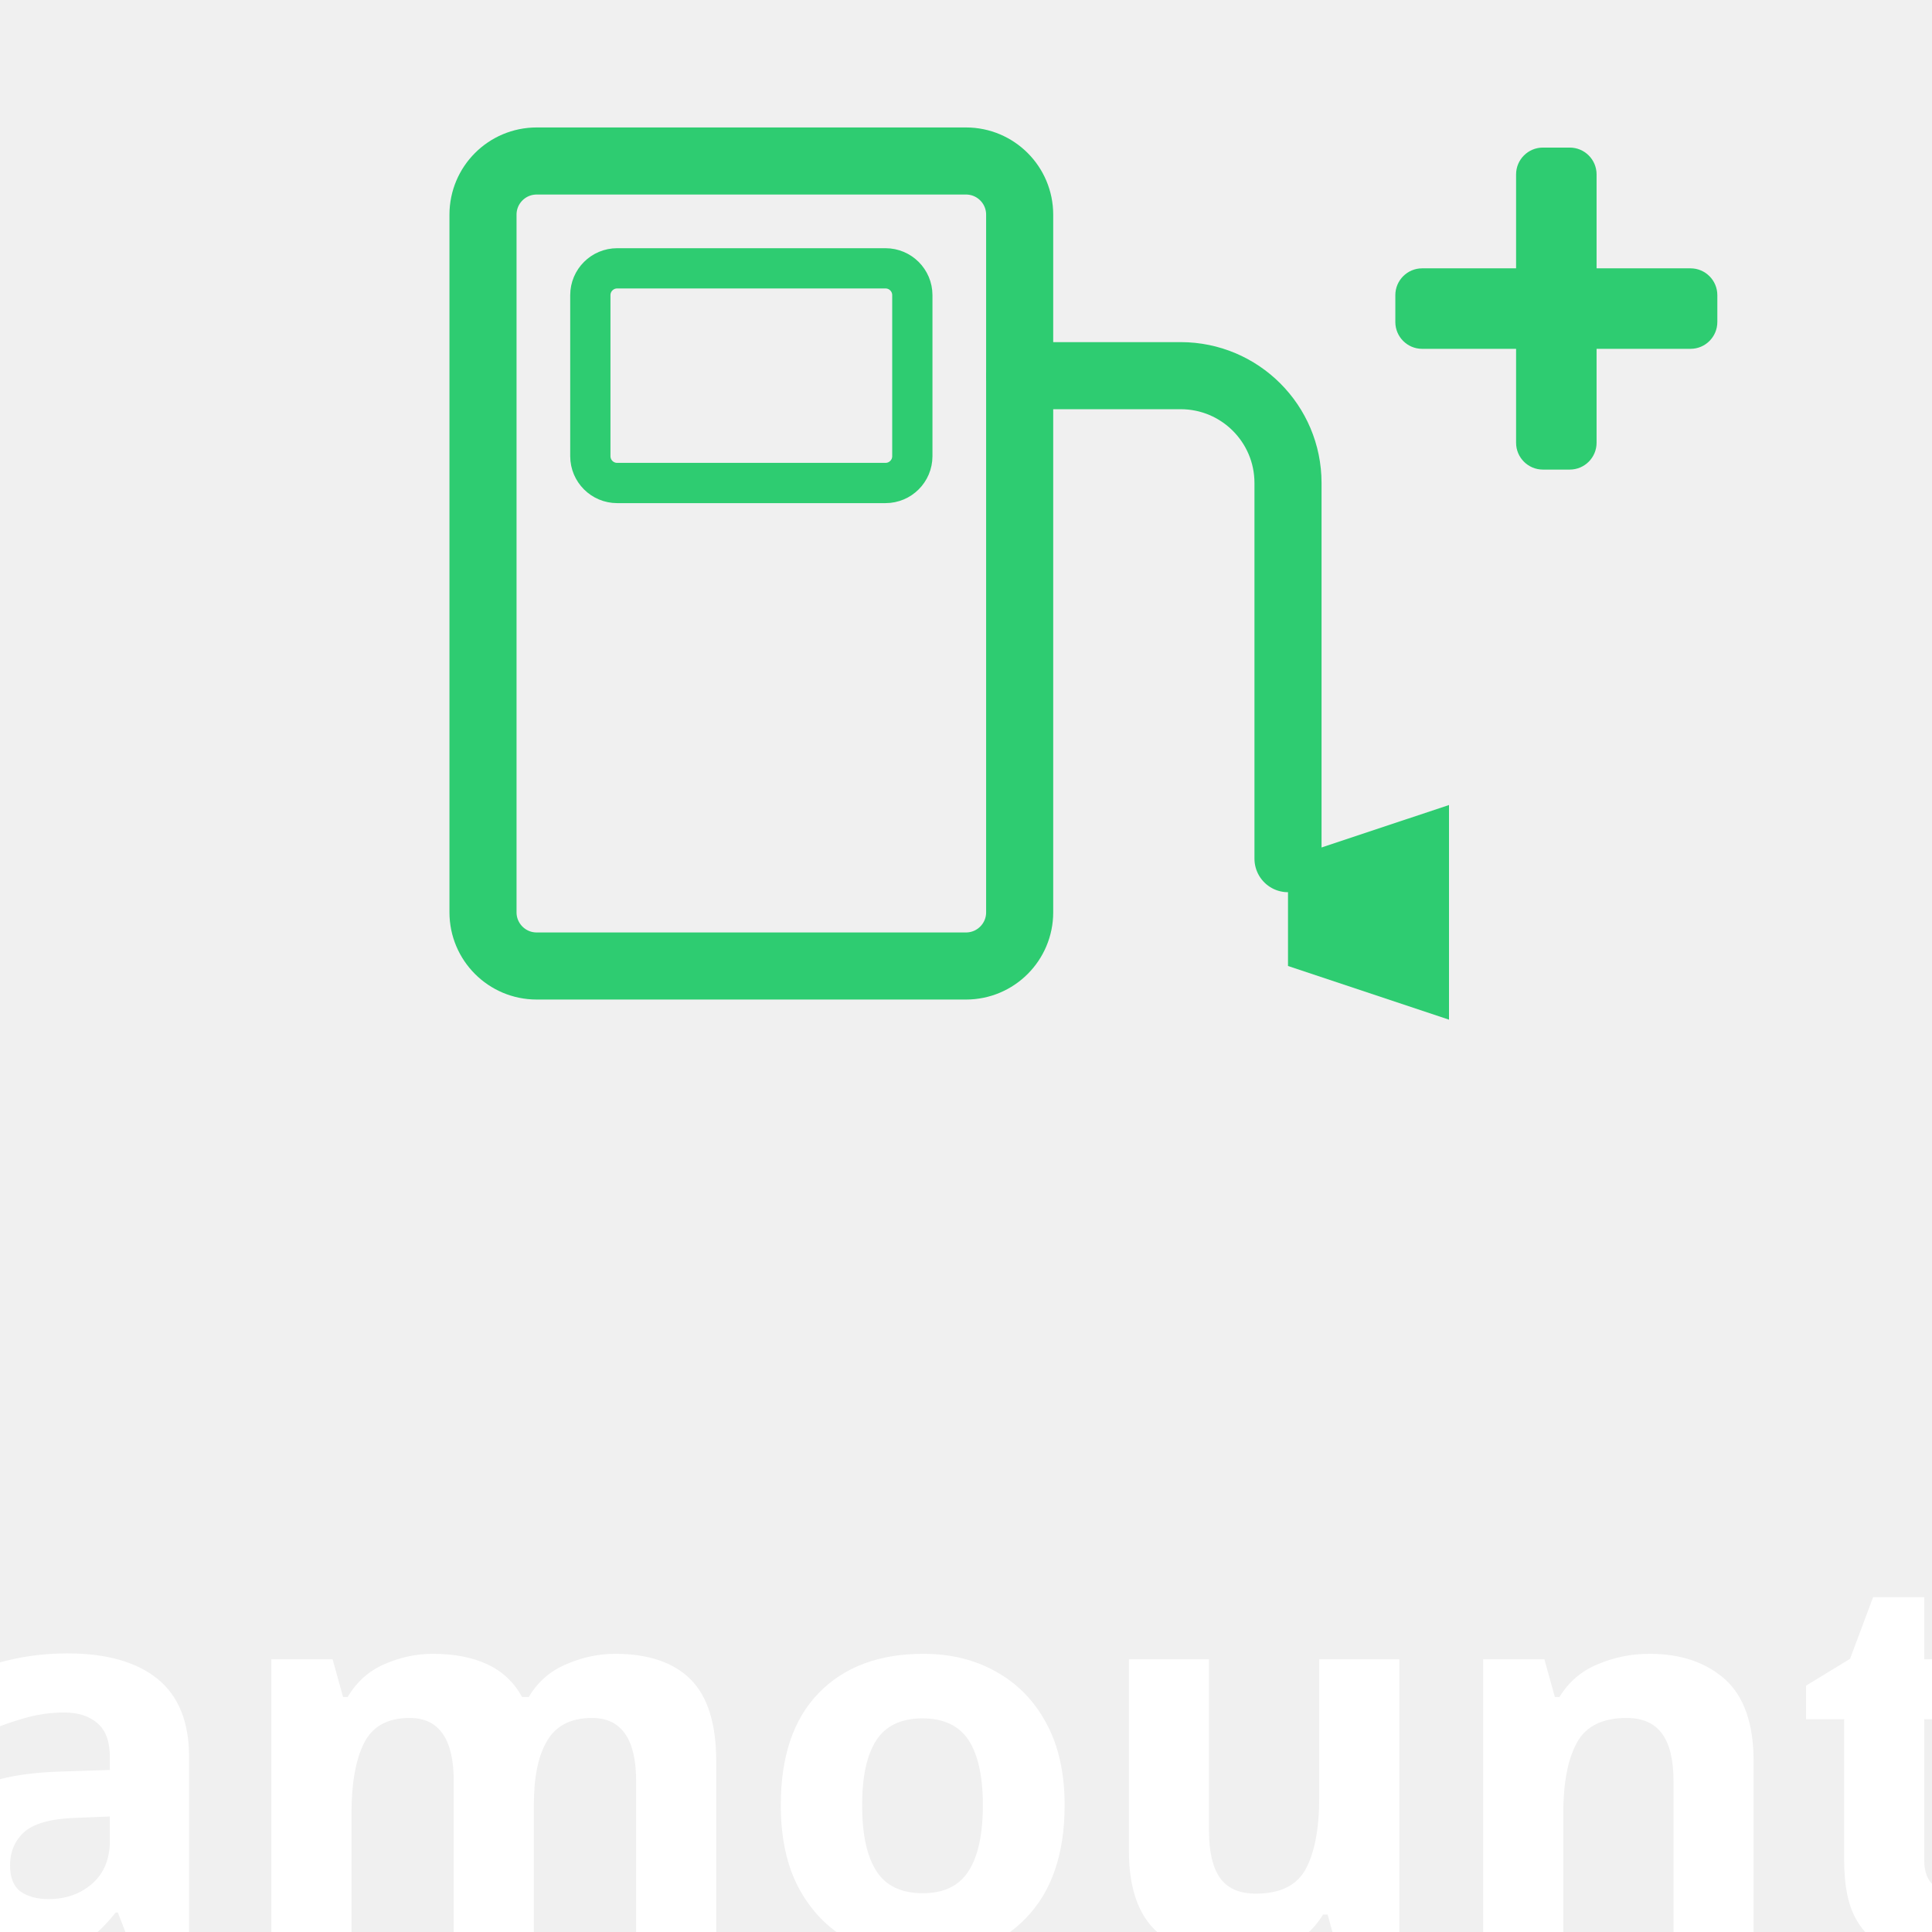
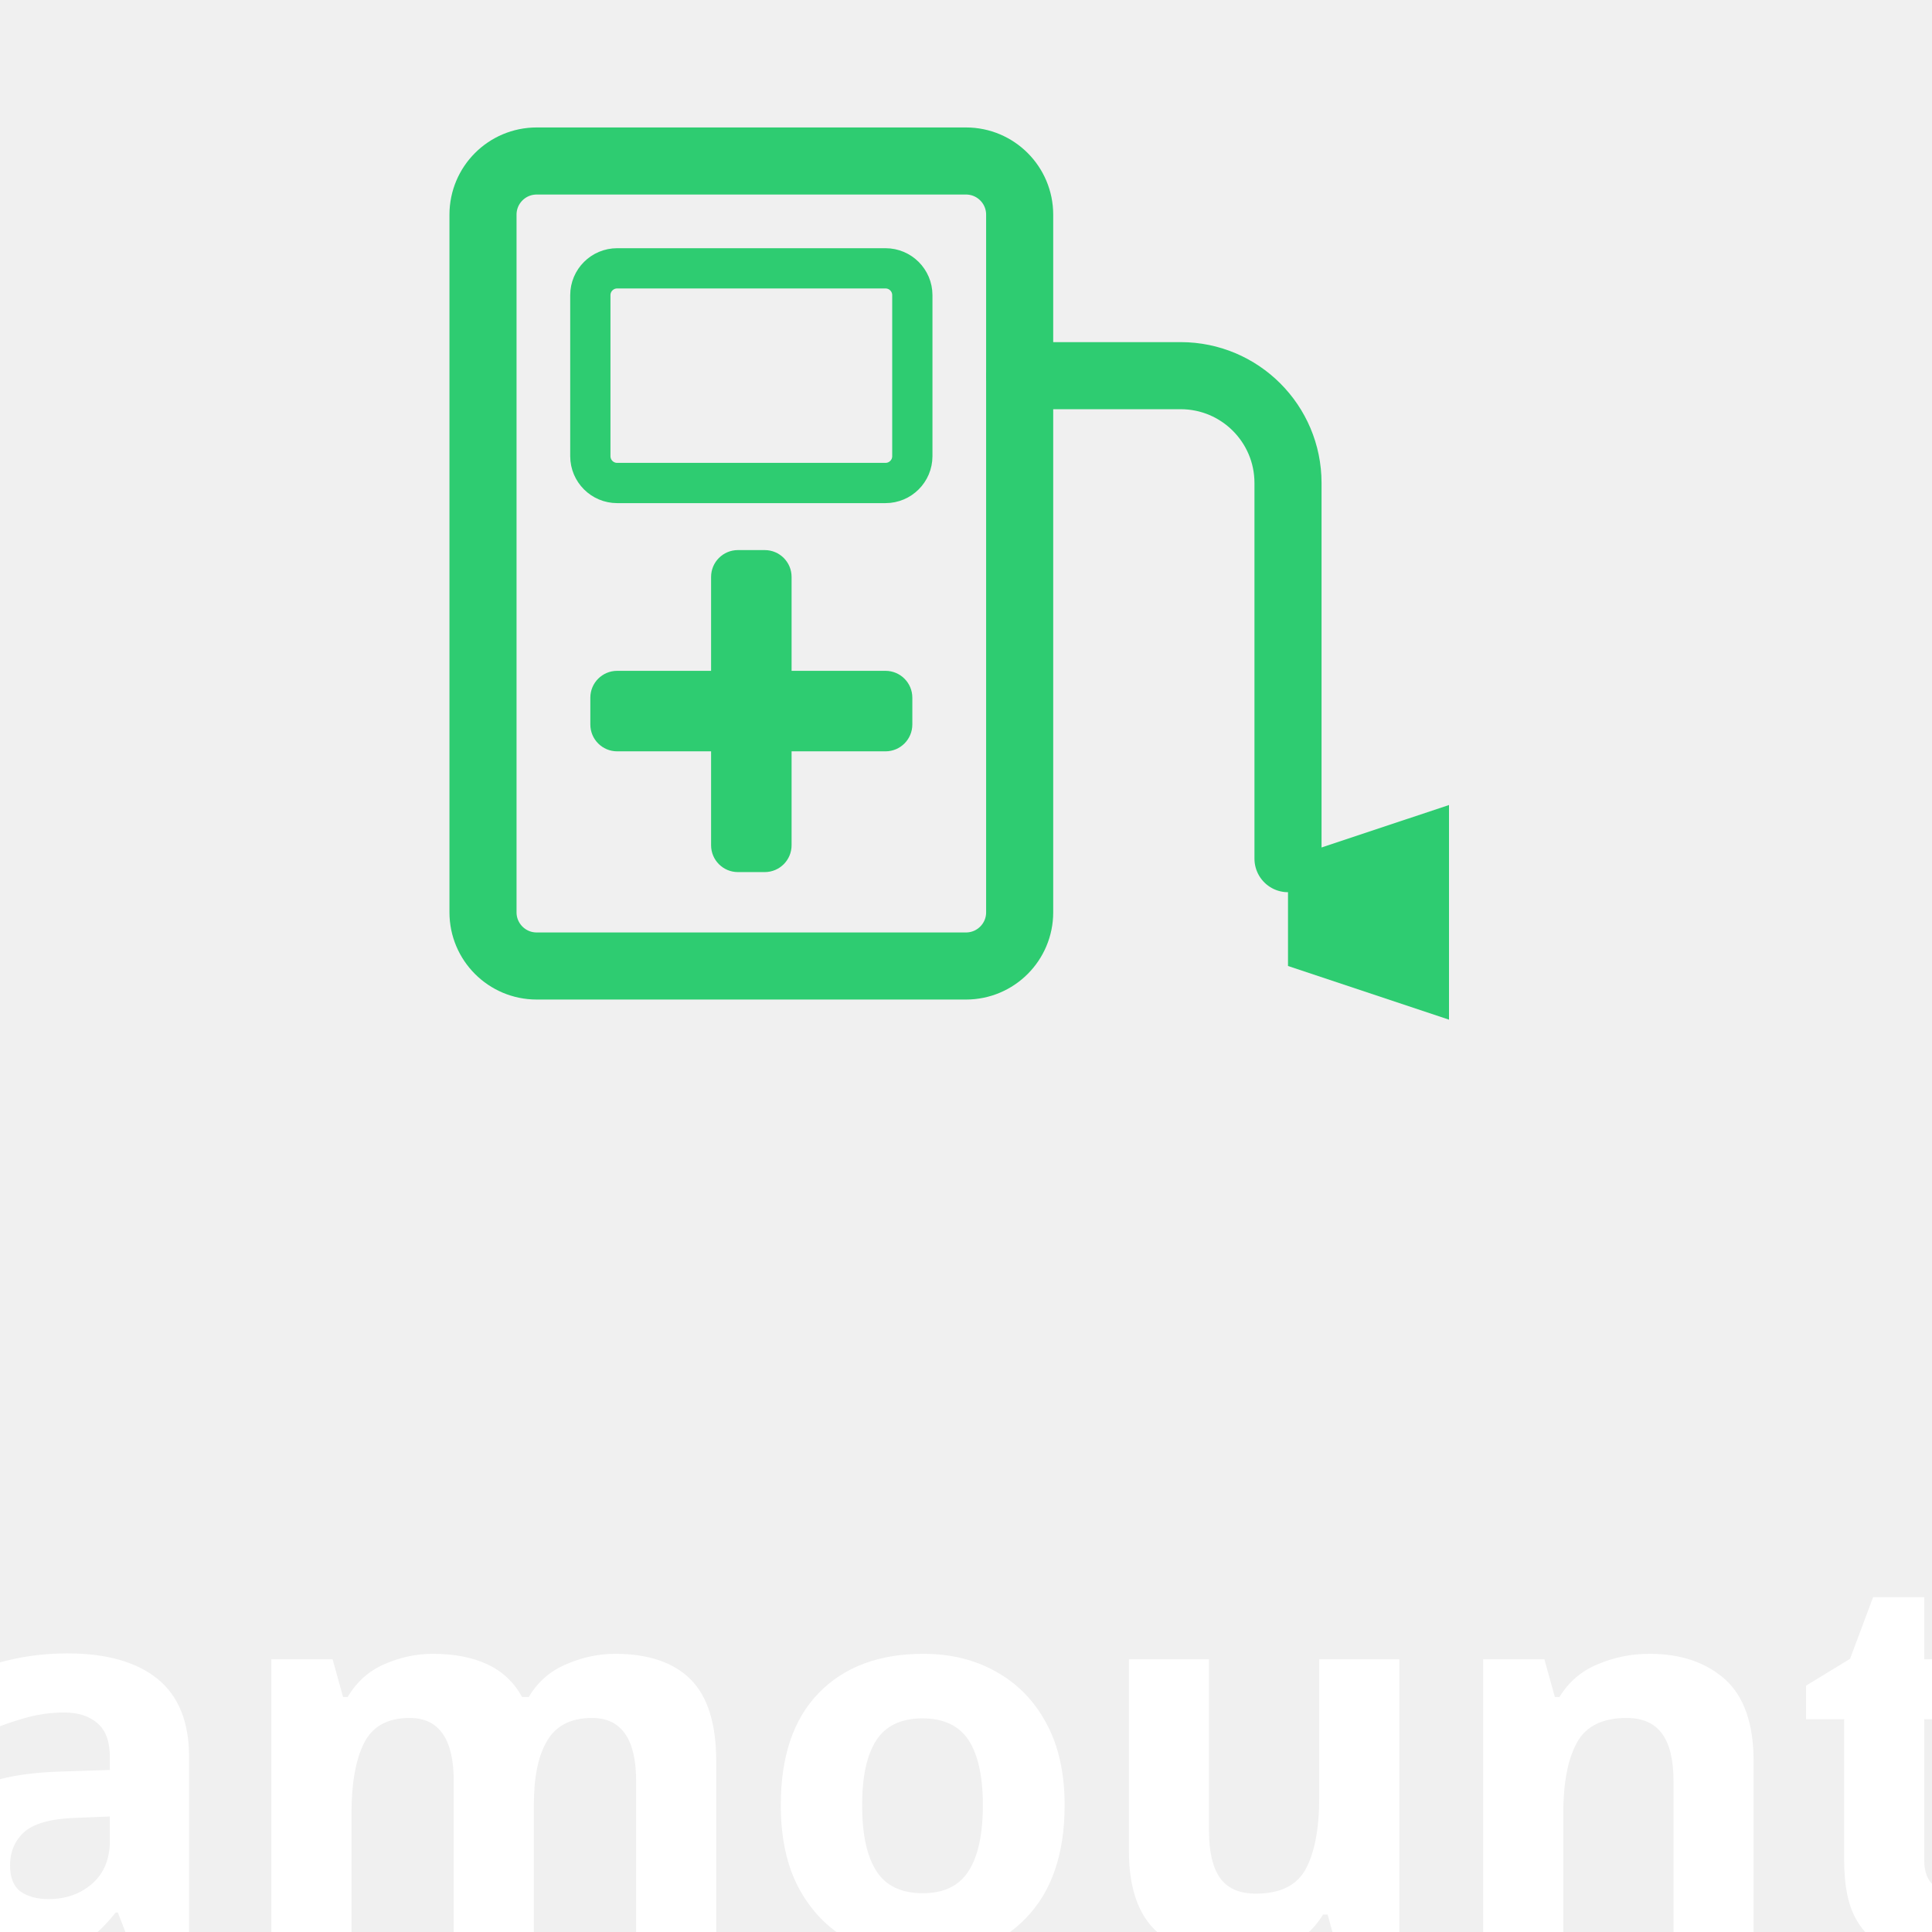
<svg xmlns="http://www.w3.org/2000/svg" viewBox="0 0 72 72" data-no-na="true">
  <g filter="url(#activity-state)">
    <rect x="18" y="6" width="20" height="30" rx="2" fill="none" stroke="#2ecc71" stroke-width="2.5" />
    <rect x="22" y="10" width="12" height="8" rx="1" fill="none" stroke="#2ecc71" stroke-width="1.5" />
    <path d="M38 14 h6 a4 4 0 0 1 4 4 v14" fill="none" stroke="#2ecc71" stroke-width="2.5" stroke-linecap="round" />
    <path d="M48 32 l6 -2 v8 l-6 -2 z" fill="#2ecc71" />
-     <rect x="52" y="10" width="12" height="3" rx="1" fill="#2ecc71" />
-     <rect x="56.5" y="5.5" width="3" height="12" rx="1" fill="#2ecc71" />
+     <rect x="22" y="25" width="12" height="3" rx="1" fill="#2ecc71" />
+     <rect x="26.5" y="20.5" width="3" height="12" rx="1" fill="#2ecc71" />
    <text x="36" y="65" text-anchor="middle" dominant-baseline="central" fill="#ffffff" font-family="sans-serif" font-size="20" font-weight="bold">{{amount}}</text>
  </g>
</svg>
